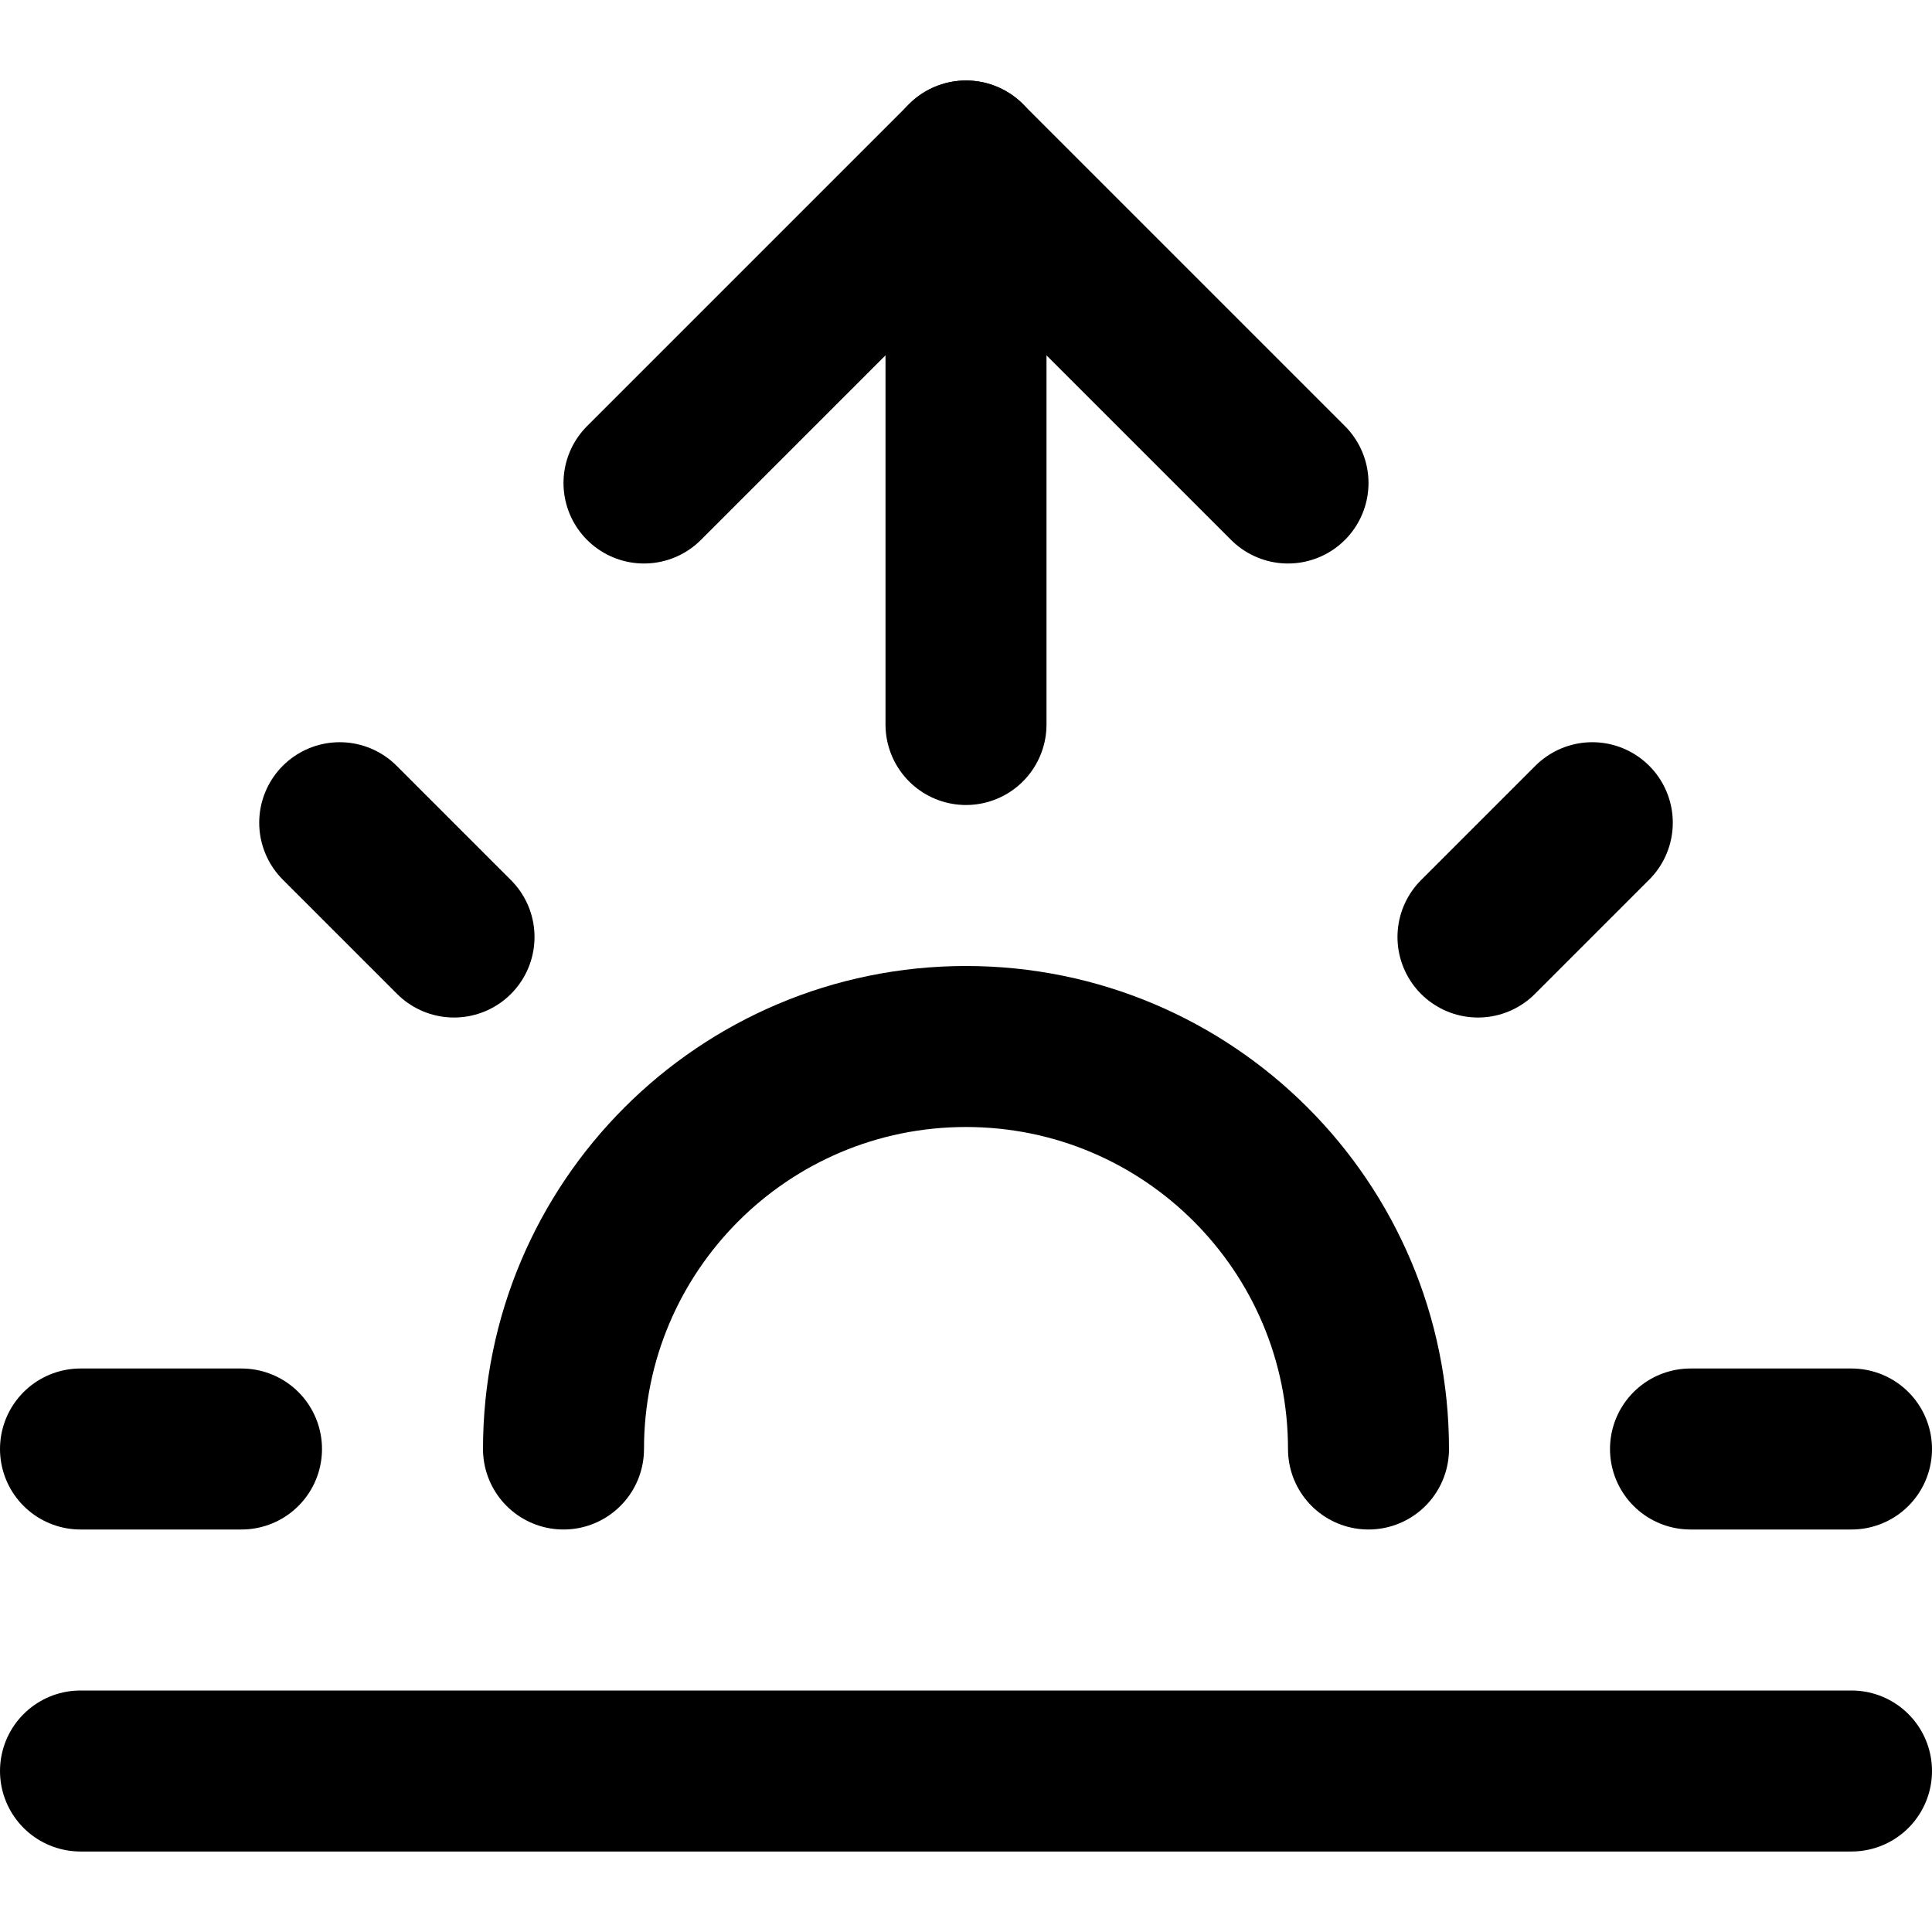
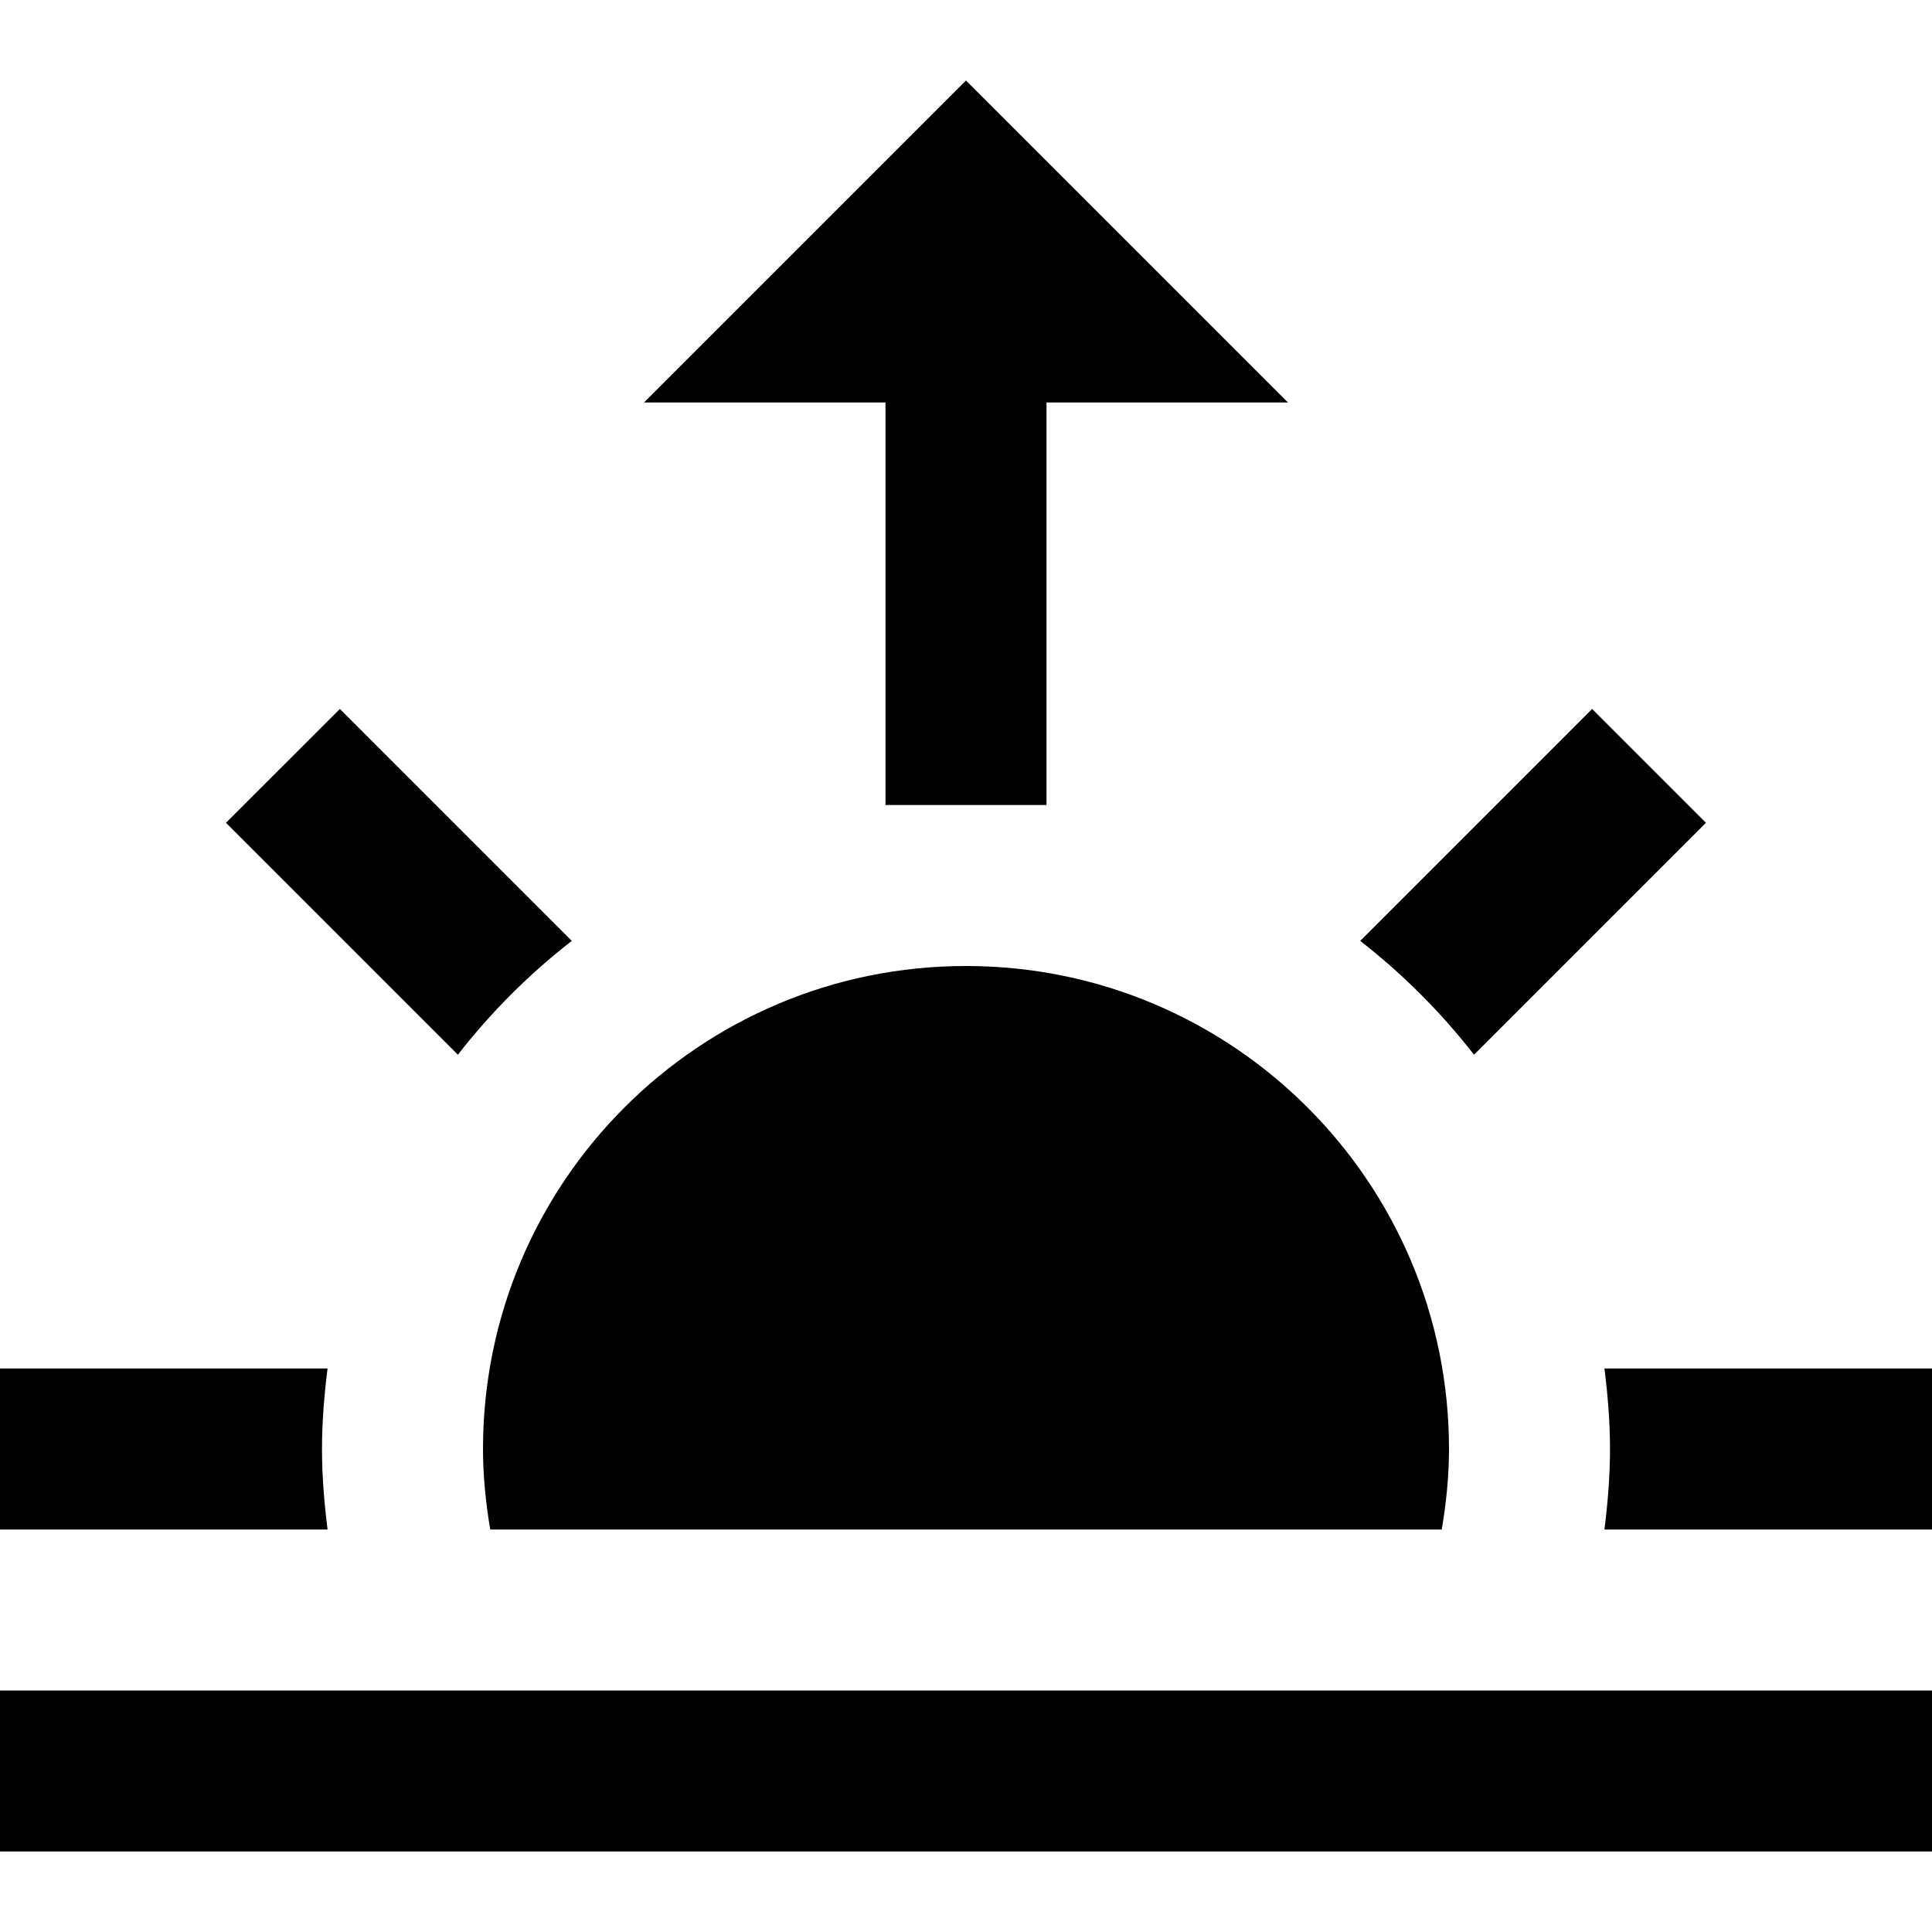
- <svg xmlns="http://www.w3.org/2000/svg" width="24" height="24" viewBox="0 0 24 24" fill="none" stroke="currentColor" stroke-width="2" stroke-linecap="round" stroke-linejoin="round" class="feather feather-sunrise">
-   <path d="M17 18a5 5 0 0 0-10 0" />
-   <line x1="12" y1="2" x2="12" y2="9" />
-   <line x1="4.22" y1="10.22" x2="5.64" y2="11.64" />
-   <line x1="1" y1="18" x2="3" y2="18" />
-   <line x1="21" y1="18" x2="23" y2="18" />
-   <line x1="18.36" y1="11.64" x2="19.78" y2="10.22" />
-   <line x1="23" y1="22" x2="1" y2="22" />
-   <polyline points="8 6 12 2 16 6" />
+ <svg xmlns="http://www.w3.org/2000/svg" width="24" height="24" viewBox="0 0 24 24">
+   <path d="M24 23h-24v-2h24v2zm-24-6v2h4.069c-.041-.328-.069-.661-.069-1s.028-.672.069-1h-4.069zm7.103-5.312l-2.881-2.881-1.415 1.414 2.881 2.881c.412-.529.886-1.003 1.415-1.414zm3.897-1.688h2v-5h3l-4-4-4 4h3v5zm8.931 7c.041.328.069.661.069 1s-.028.672-.069 1h4.069v-2h-4.069zm-7.931-5c-3.314 0-6 2.686-6 6 0 .341.035.674.09 1h11.82c.055-.326.09-.659.09-1 0-3.314-2.686-6-6-6zm7.778-3.193l-2.881 2.881c.528.411 1.003.886 1.414 1.414l2.881-2.881-1.414-1.414z" />
</svg>
